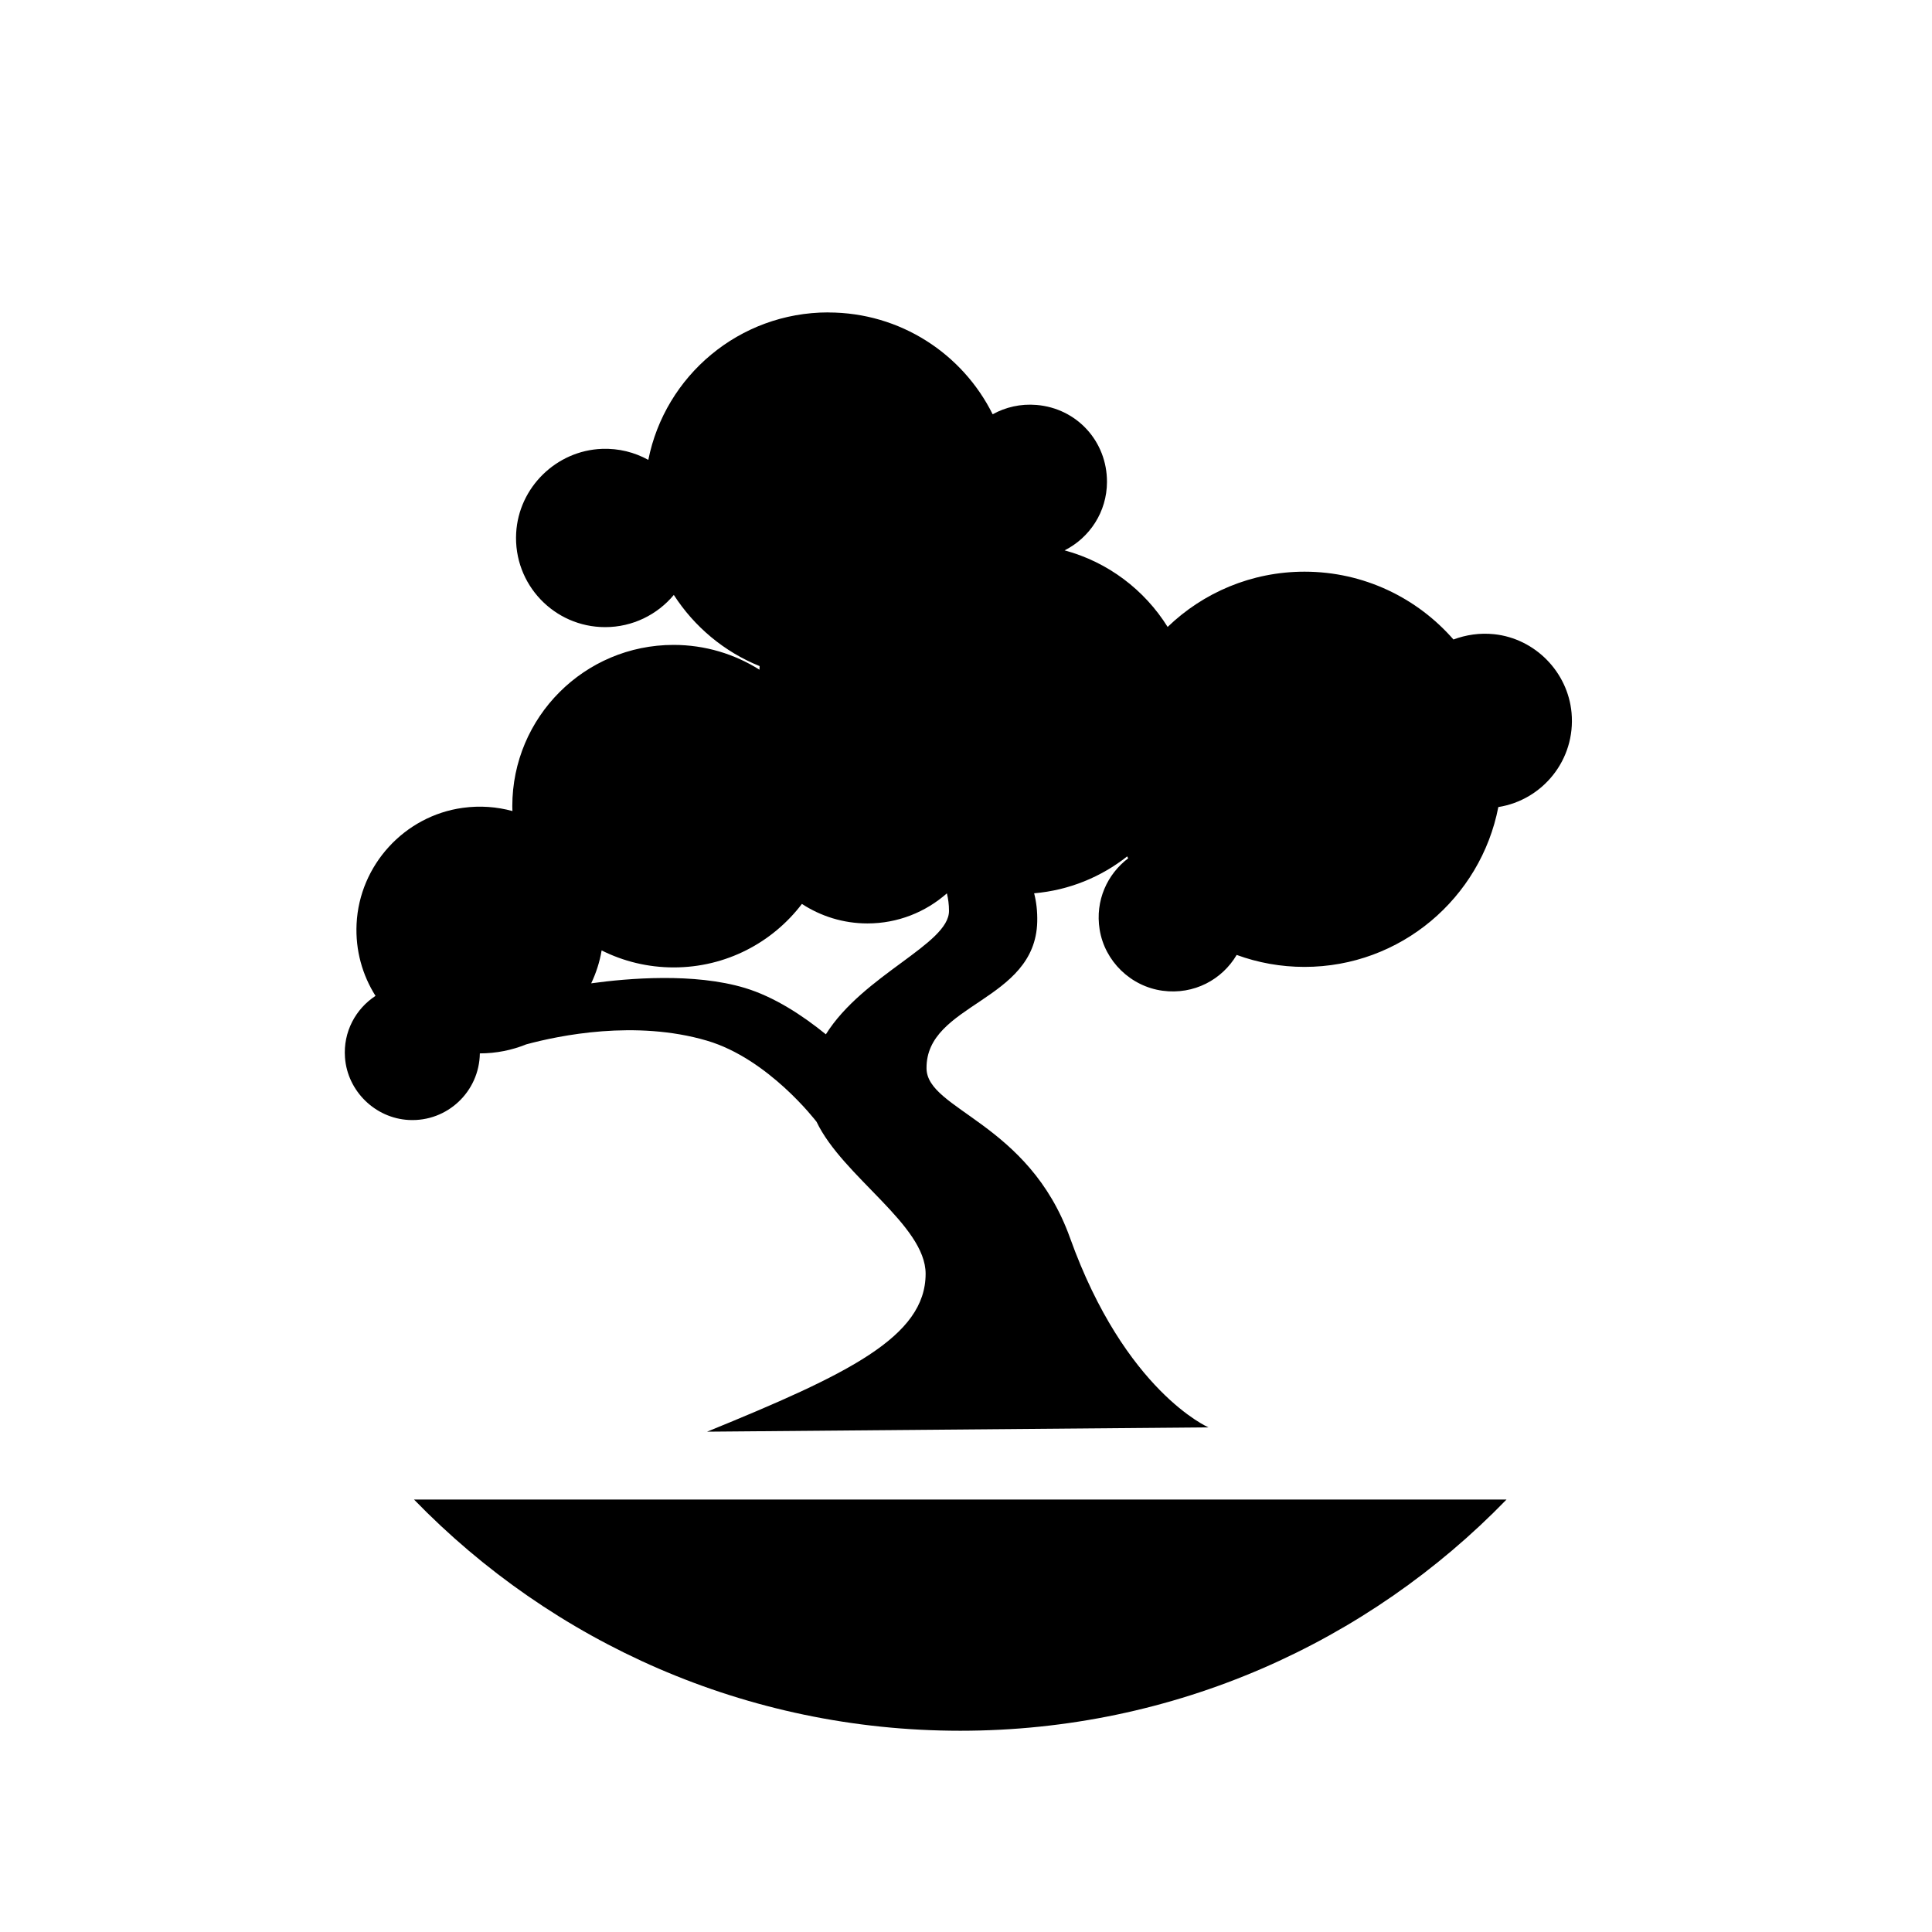
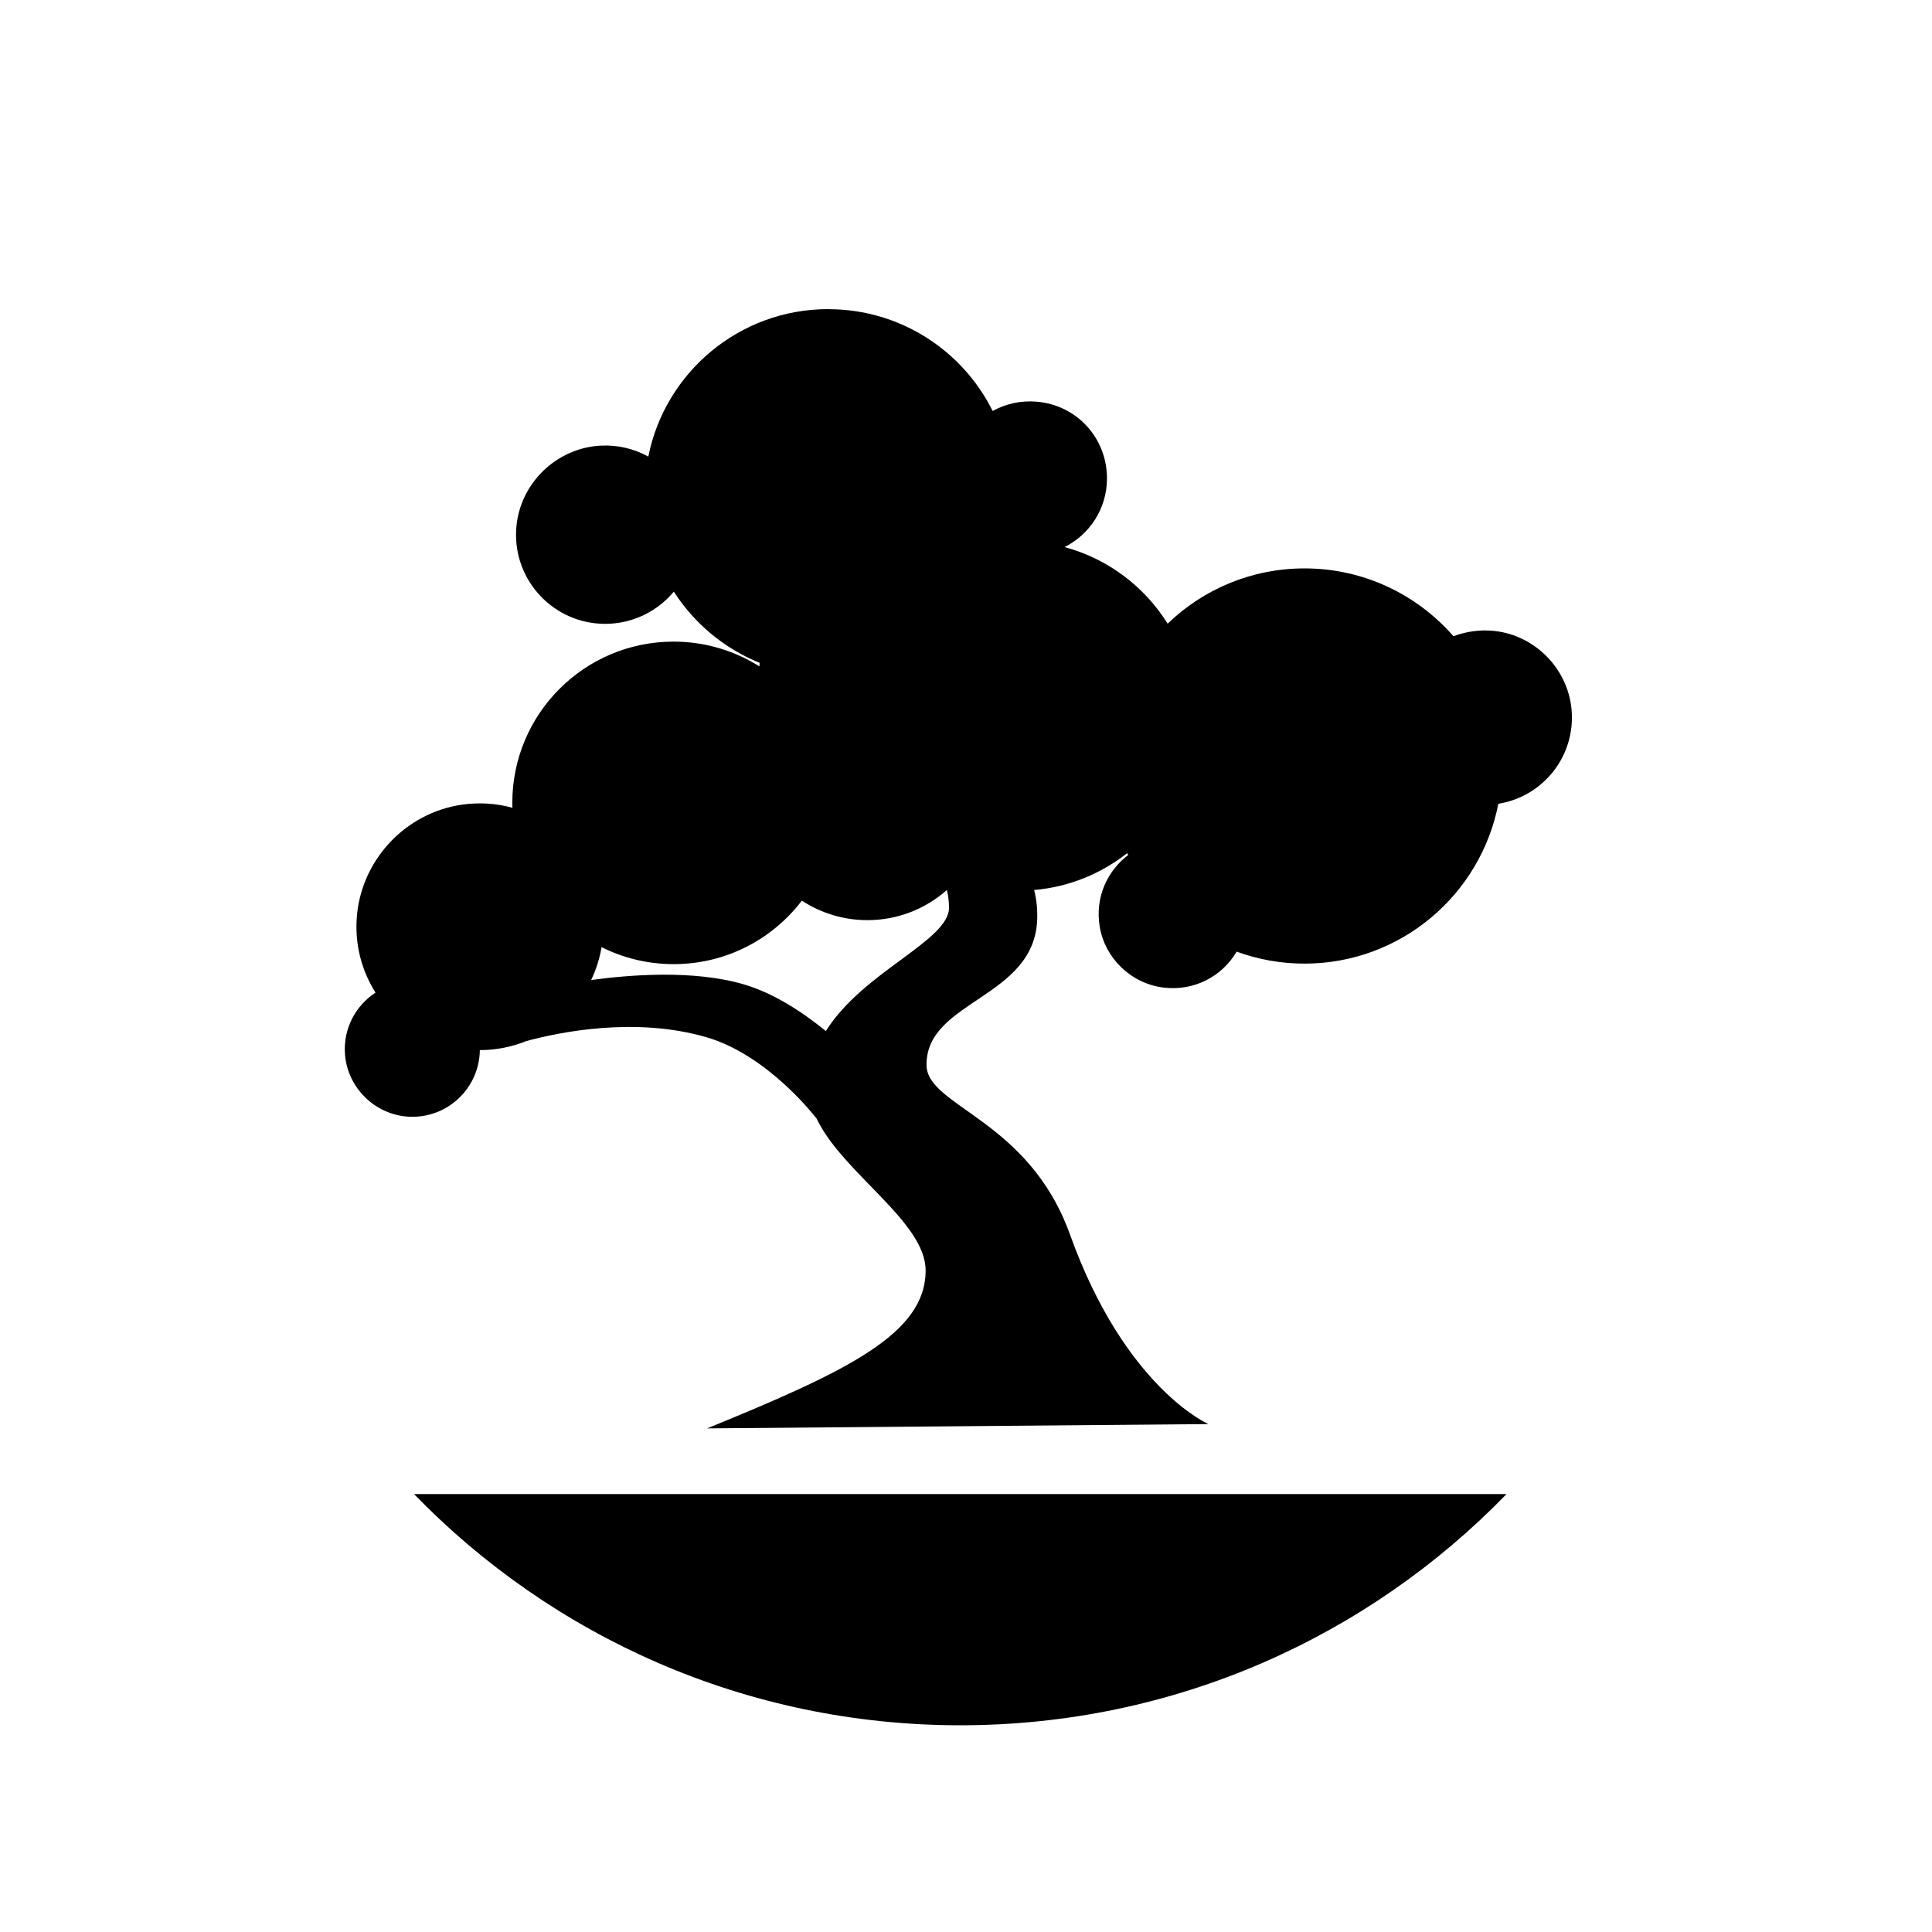
- <svg xmlns="http://www.w3.org/2000/svg" width="30" height="30" id="svg2985" version="1.1">
-   <defs id="defs2987" />
-   <g id="layer1" transform="translate(0,-1022.362)">
-     <path style="stroke-width:0.075" d="m 12.861,1027.213 c -1.382,0 -2.534,0.984 -2.794,2.29 -0.212,-0.117 -0.458,-0.181 -0.72,-0.171 -0.708,0.026 -1.293,0.599 -1.332,1.306 -0.044,0.8 0.592,1.462 1.382,1.462 0.428,0 0.812,-0.195 1.066,-0.5 0.317,0.493 0.782,0.883 1.332,1.105 -8.31e-4,0.019 -9.44e-4,0.037 -0.002,0.056 -0.386,-0.243 -0.844,-0.385 -1.334,-0.385 -1.383,0 -2.504,1.121 -2.504,2.504 0,0.025 9.429e-4,0.052 0.002,0.076 -0.241,-0.066 -0.5,-0.087 -0.77,-0.05 -0.906,0.124 -1.606,0.889 -1.65,1.802 -0.02,0.412 0.091,0.797 0.294,1.118 -0.307,0.201 -0.504,0.557 -0.474,0.958 0.038,0.521 0.47,0.942 0.991,0.969 0.6,0.031 1.095,-0.443 1.103,-1.034 0.254,0 0.498,-0.05 0.72,-0.14 0.509,-0.138 1.695,-0.384 2.805,-0.058 0.954,0.28 1.69,1.243 1.704,1.261 0.406,0.85 1.693,1.601 1.693,2.359 0,0.981 -1.208,1.56 -3.393,2.452 l 7.785,-0.067 c 0,0 -1.294,-0.557 -2.15,-2.943 -0.645,-1.796 -2.223,-1.984 -2.228,-2.632 -0.009,-1.01 1.688,-1.033 1.719,-2.275 0.004,-0.165 -0.014,-0.311 -0.048,-0.443 0.544,-0.047 1.041,-0.254 1.445,-0.573 0.004,0.01 0.01,0.02 0.015,0.03 -0.323,0.245 -0.515,0.654 -0.443,1.105 0.079,0.493 0.482,0.884 0.977,0.951 0.489,0.066 0.926,-0.174 1.151,-0.556 0.328,0.12 0.683,0.186 1.053,0.186 1.493,0 2.736,-1.069 3.01,-2.482 0.687,-0.109 1.203,-0.733 1.137,-1.464 -0.058,-0.634 -0.566,-1.152 -1.2,-1.22 -0.226,-0.024 -0.44,0.01 -0.634,0.082 -0.562,-0.644 -1.39,-1.053 -2.312,-1.053 -0.826,0 -1.575,0.327 -2.126,0.858 -0.359,-0.576 -0.928,-1.008 -1.6,-1.189 0.389,-0.196 0.657,-0.597 0.658,-1.062 0.002,-0.629 -0.466,-1.144 -1.094,-1.196 -0.248,-0.021 -0.482,0.035 -0.681,0.145 -0.466,-0.938 -1.434,-1.581 -2.552,-1.581 z m 1.842,9.02 c 0.021,0.086 0.033,0.175 0.033,0.274 0,0.516 -1.333,0.99 -1.912,1.916 -0.367,-0.298 -0.806,-0.584 -1.257,-0.72 -0.789,-0.238 -1.815,-0.151 -2.387,-0.072 0.076,-0.16 0.132,-0.331 0.162,-0.511 0.337,0.169 0.717,0.264 1.12,0.264 0.812,0 1.533,-0.386 1.99,-0.986 0.293,0.191 0.642,0.303 1.018,0.303 0.473,0 0.904,-0.177 1.233,-0.467 z" id="path1698" />
-     <path d="m 6.429,1045.647 c 2.148,2.214 5.154,3.59 8.482,3.59 v 0 c 3.328,0 6.334,-1.376 8.482,-3.59 v 0 z" style="stroke-width:0.075" id="path1724" />
-   </g>
+ <svg xmlns="http://www.w3.org/2000/svg" width="30" height="30" version="1.1">
+   <path d="m6.429 23.2c2.148 2.214 5.154 3.59 8.482 3.59 3.328 0 6.334-1.376 8.482-3.59z" />
+   <path d="m14.703 13.82c0.021 0.086 0.033 0.175 0.033 0.274 0 0.516-1.333 0.99-1.912 1.916-0.367-0.298-0.806-0.584-1.258-0.72-0.789-0.238-1.815-0.151-2.387-0.072 0.076-0.16 0.132-0.331 0.162-0.511 0.337 0.169 0.717 0.264 1.12 0.264 0.812 0 1.533-0.386 1.99-0.986 0.293 0.191 0.642 0.303 1.018 0.303 0.473 0 0.904-0.177 1.233-0.467zm-1.842-9.02c-1.382 0-2.534 0.984-2.794 2.29-0.212-0.117-0.458-0.181-0.72-0.171-0.708 0.026-1.293 0.599-1.332 1.306-0.044 0.8 0.592 1.462 1.382 1.462 0.428 0 0.812-0.195 1.066-0.5 0.317 0.493 0.782 0.883 1.332 1.105-8.31e-4 0.019-9.44e-4 0.037-0.002 0.056-0.386-0.243-0.844-0.385-1.334-0.385-1.383 0-2.504 1.121-2.504 2.504 0 0.025 9.429e-4 0.052 0.002 0.076-0.241-0.066-0.5-0.087-0.77-0.05-0.906 0.124-1.606 0.889-1.65 1.802-0.02 0.412 0.091 0.797 0.294 1.118-0.307 0.201-0.504 0.557-0.474 0.958 0.038 0.521 0.47 0.942 0.991 0.969 0.6 0.031 1.095-0.443 1.103-1.034 0.254 0 0.498-0.05 0.72-0.14 0.509-0.138 1.695-0.384 2.805-0.058 0.954 0.28 1.69 1.243 1.704 1.261 0.406 0.85 1.693 1.601 1.693 2.359 0 0.981-1.208 1.56-3.393 2.452l7.785-0.067s-1.294-0.557-2.15-2.943c-0.645-1.796-2.223-1.984-2.228-2.632-0.009-1.01 1.688-1.033 1.719-2.275 0.004-0.165-0.014-0.311-0.048-0.443 0.544-0.047 1.041-0.254 1.445-0.573 0.004 0.01 0.01 0.02 0.015 0.03-0.323 0.245-0.515 0.654-0.443 1.105 0.079 0.493 0.482 0.884 0.977 0.951 0.489 0.066 0.926-0.174 1.151-0.556 0.328 0.12 0.683 0.186 1.053 0.186 1.493 0 2.736-1.069 3.01-2.482 0.687-0.109 1.203-0.733 1.137-1.464-0.058-0.634-0.566-1.152-1.2-1.22-0.226-0.024-0.44 0.01-0.634 0.082-0.562-0.644-1.39-1.053-2.312-1.053-0.826 0-1.575 0.327-2.126 0.858-0.359-0.576-0.928-1.008-1.6-1.189 0.389-0.196 0.657-0.597 0.658-1.062 0.002-0.629-0.466-1.144-1.094-1.196-0.248-0.021-0.482 0.035-0.681 0.145-0.466-0.938-1.434-1.581-2.552-1.581z" />
</svg>
